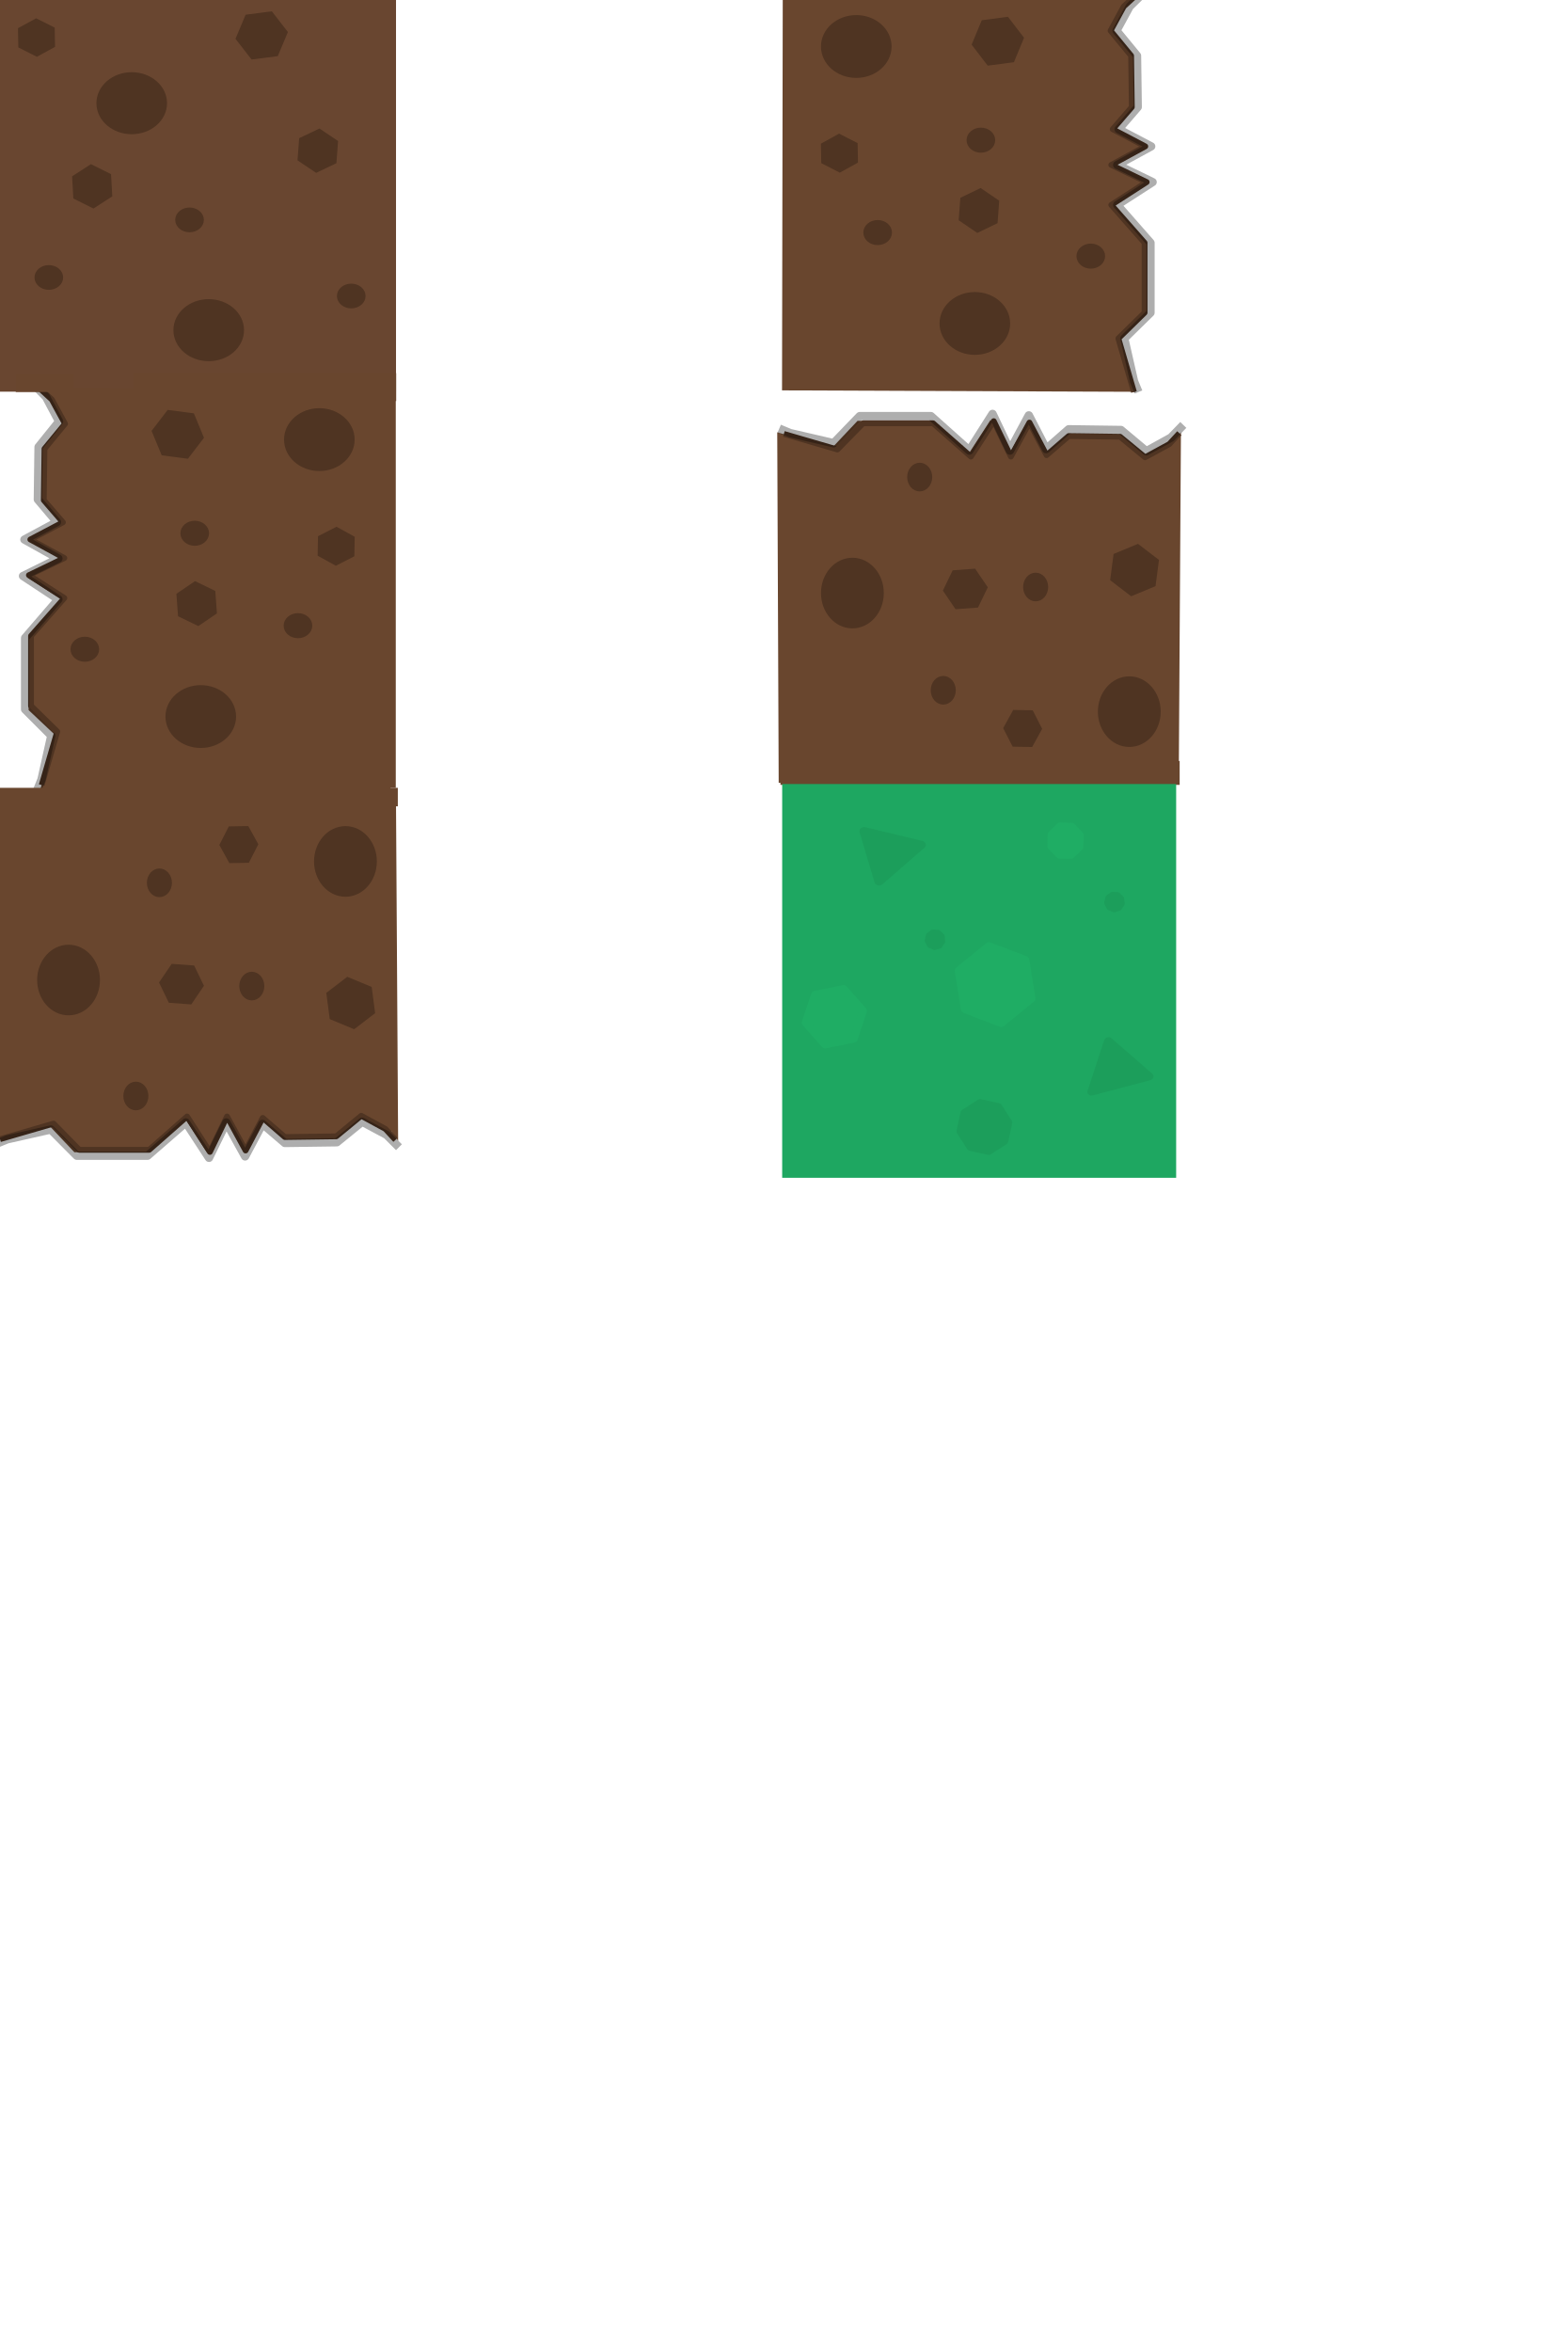
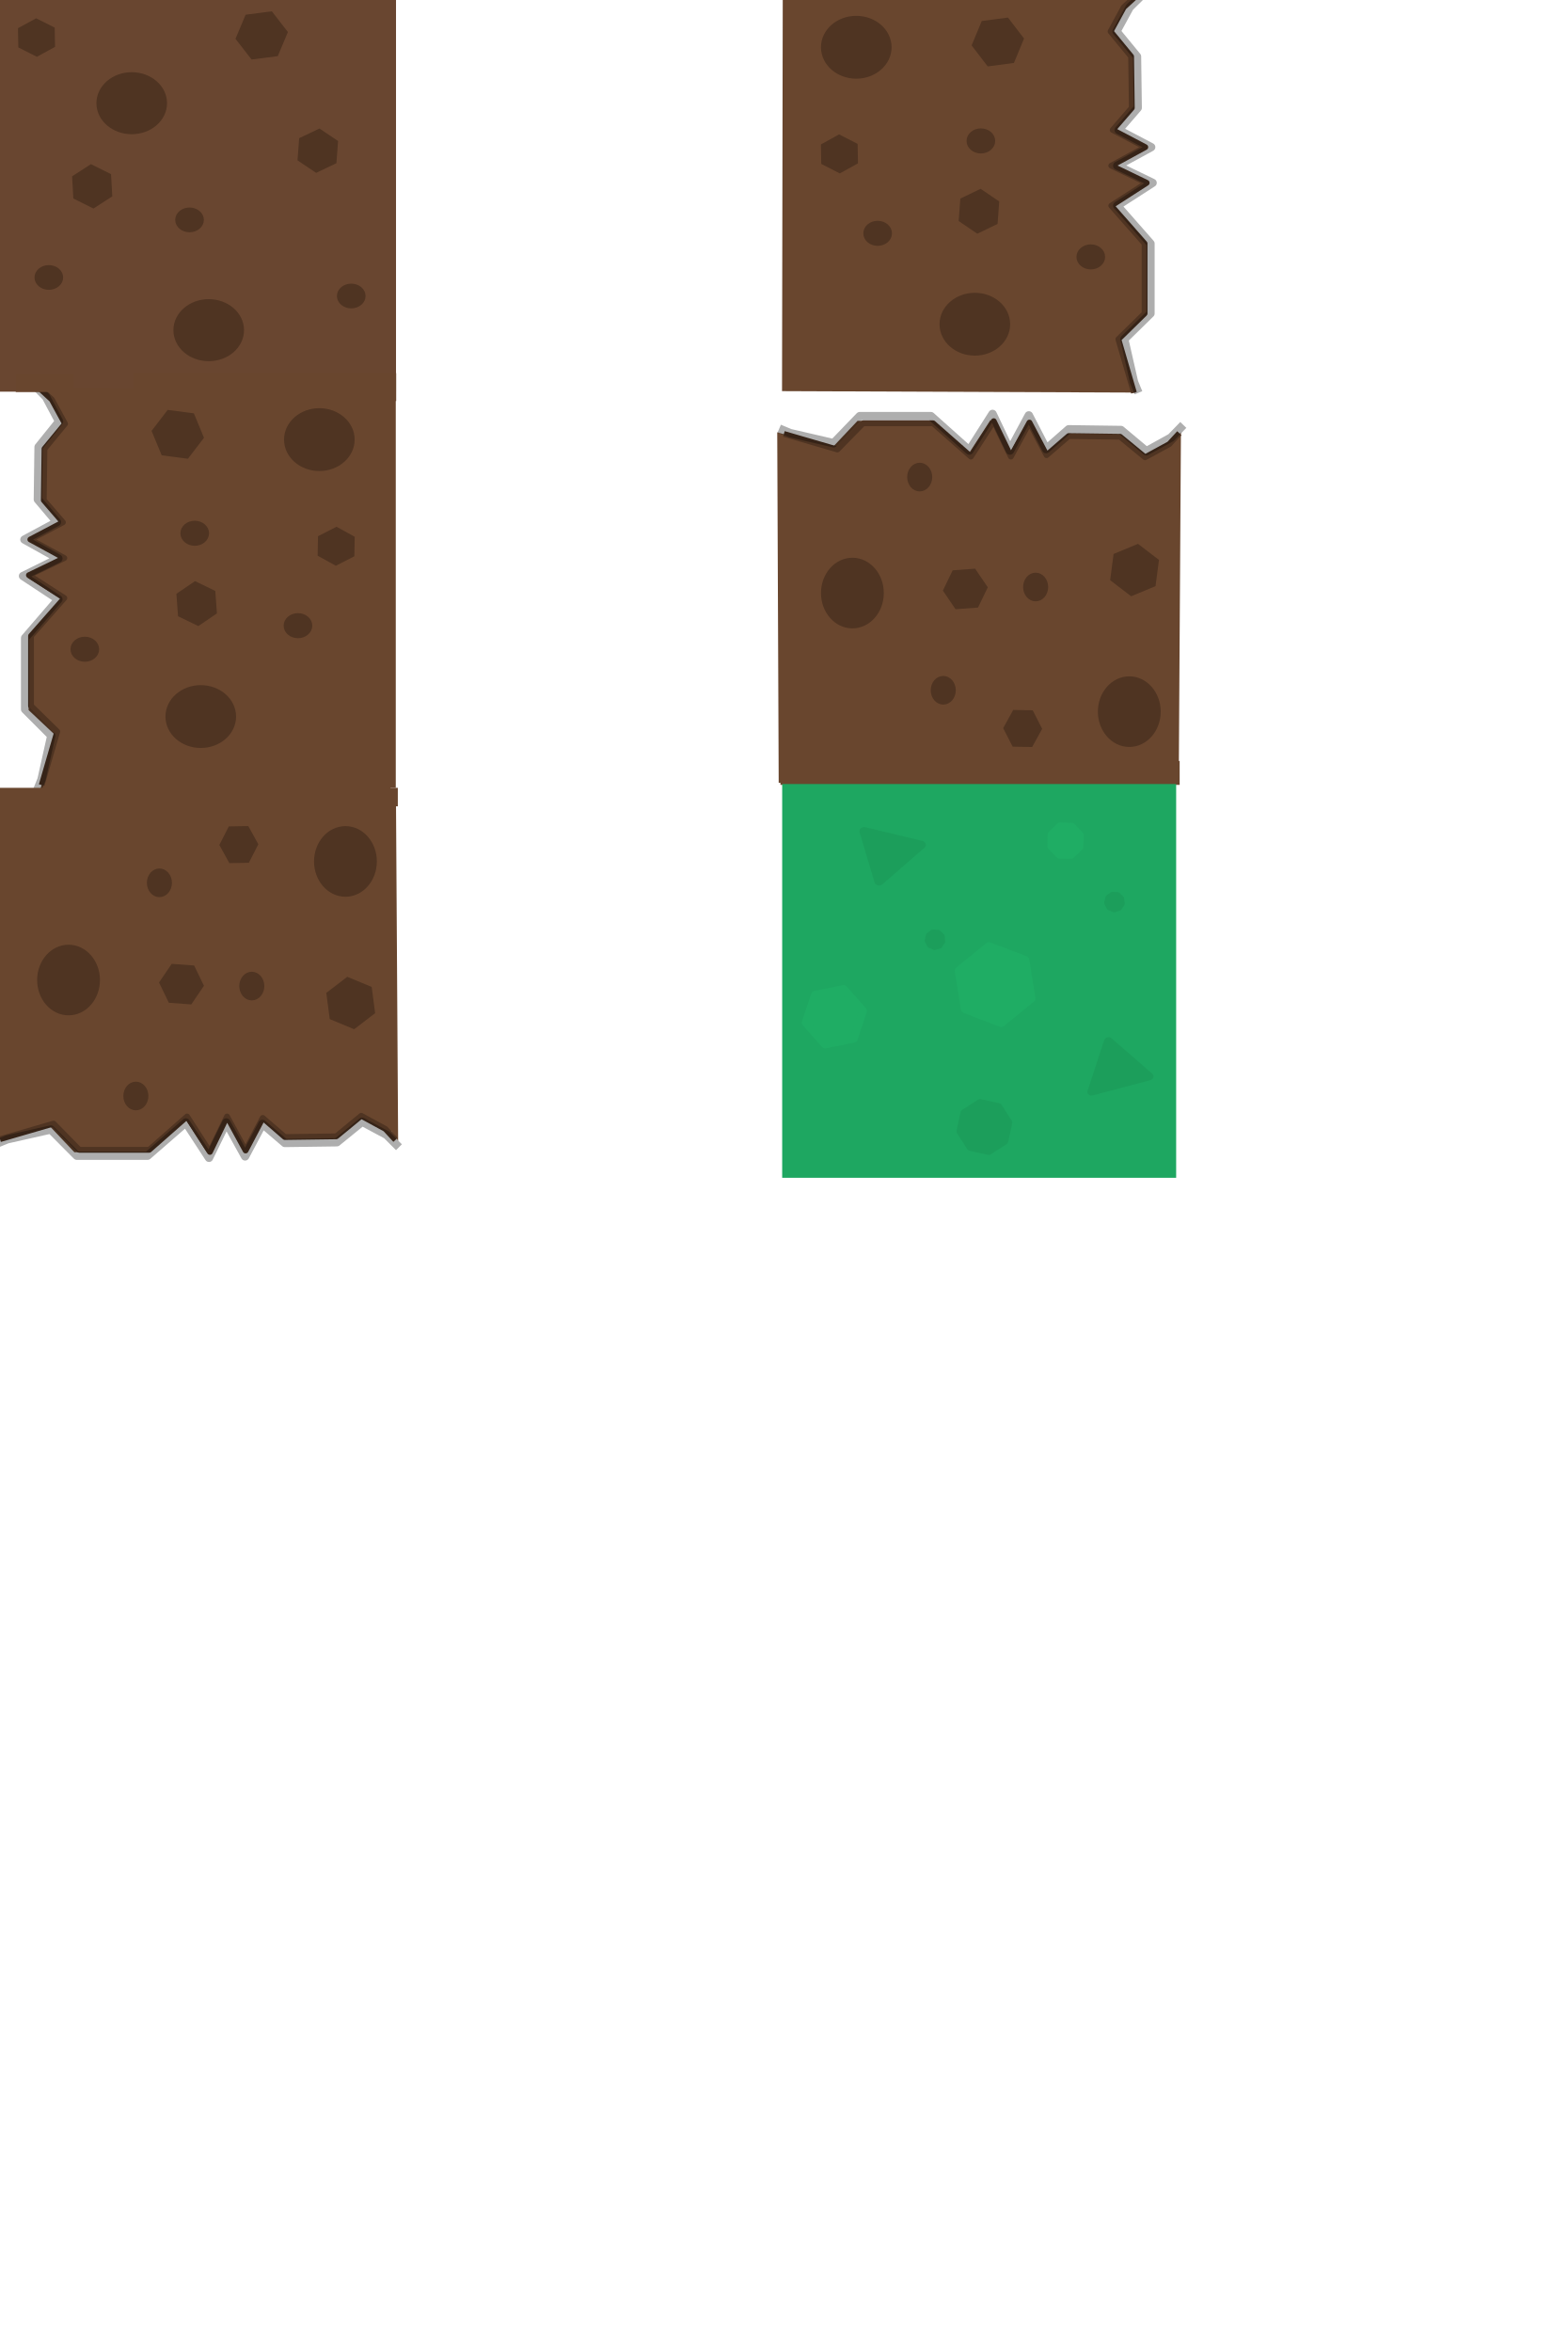
<svg xmlns="http://www.w3.org/2000/svg" version="1.1" width="1024.0" height="1536.0" viewBox="0 0 1024.0 1536.0" id="svg56">
  <defs id="defs56" />
  <g transform="matrix(1,0,0,0.9871422,0,-0.4340429)" id="g1">
    <defs id="defs9" />
    <g id="layer1">
      <rect style="fill:#694630;stroke-width:5.31;stroke-linecap:round;stroke-linejoin:round" id="rect1" width="260.452" height="262.233" x="-1.781" y="-2.671" />
    </g>
    <path style="fill:none;fill-opacity:1;stroke:none;stroke-width:2.386;stroke-linejoin:round;stroke-dasharray:none;stroke-opacity:1" d="m 211.096,2.778 -9.722,6.018 -5.092,10.184 5.092,8.796 5.555,13.888 1.389,32.405 -10.647,10.184 17.591,11.573 -6.481,6.944 -11.11,6.481 16.665,10.184 5.092,3.241 -25.461,12.499 20.369,23.146 1.389,23.146 0.926,26.85 -17.128,13.425 7.407,36.571" id="path13" />
    <path style="fill:none;fill-opacity:1;stroke:none;stroke-width:2.386;stroke-linejoin:round;stroke-dasharray:none;stroke-opacity:1" d="M 206.467,3.703 196.282,7.407 193.042,15.74 V 26.85 l 9.722,7.87 0.926,11.573 v 18.98 l -0.926,14.351 -11.573,5.555 14.351,3.703 6.481,9.259 -16.203,10.647 14.351,7.407 1.389,7.407 -17.591,13.425 17.128,19.906 0.926,48.145 -15.74,20.369 7.87,29.165" id="path14" />
    <ellipse style="fill:#4f3422;fill-opacity:1;stroke:#4f3422;stroke-width:5.386;stroke-linejoin:round;stroke-dasharray:none;stroke-opacity:1" id="path16" cx="136.335" cy="218.865" rx="20.369" ry="17.823" />
    <ellipse style="fill:#4f3422;fill-opacity:1;stroke:#4f3422;stroke-width:5.386;stroke-linejoin:round;stroke-dasharray:none;stroke-opacity:1" id="path16-4" cx="86.044" cy="68.718" rx="20.369" ry="17.823" />
    <ellipse style="fill:#4f3422;fill-opacity:1;stroke:#4f3422;stroke-width:2.167;stroke-linejoin:round;stroke-dasharray:none;stroke-opacity:1" id="path16-4-5" cx="123.806" cy="145.916" rx="8.275" ry="7.099" />
    <ellipse style="fill:#4f3422;fill-opacity:1;stroke:#4f3422;stroke-width:2.167;stroke-linejoin:round;stroke-dasharray:none;stroke-opacity:1" id="path16-4-5-5" cx="31.889" cy="184" rx="8.275" ry="7.099" />
    <ellipse style="fill:#4f3422;fill-opacity:1;stroke:#4f3422;stroke-width:2.167;stroke-linejoin:round;stroke-dasharray:none;stroke-opacity:1" id="path16-4-5-5-1" cx="229.433" cy="196.268" rx="8.275" ry="7.099" />
    <path style="fill:#4f3422;fill-opacity:1;stroke:none;stroke-width:5.07;stroke-linejoin:round;stroke-dasharray:none;stroke-opacity:1" id="path17" d="M 35.953,31.46 24.077,38.01 11.972,31.824 11.743,19.087 23.62,12.537 35.724,18.723 Z" />
    <path style="fill:#4f3422;fill-opacity:1;stroke:none;stroke-width:5.386;stroke-linejoin:round;stroke-dasharray:none;stroke-opacity:1" id="path18" d="m 181.447,37.572 -17.121,2.247 -10.506,-13.703 6.615,-15.95 17.121,-2.247 10.506,13.703 z" />
    <path style="fill:#4f3422;fill-opacity:1;stroke:none;stroke-width:5.386;stroke-linejoin:round;stroke-dasharray:none;stroke-opacity:1" id="path19" d="m 220.828,93.733 -1.085,14.669 -13.247,6.395 -12.162,-8.274 1.085,-14.669 13.247,-6.395 z" />
    <path style="fill:#4f3422;fill-opacity:1;stroke:none;stroke-width:5.386;stroke-linejoin:round;stroke-dasharray:none;stroke-opacity:1" id="path19-4" d="m 73.351,130.344 -12.309,8.054 -13.129,-6.633 -0.82,-14.687 12.309,-8.054 13.129,6.633 z" />
  </g>
-   <g transform="translate(512.0005,-1.400274)" id="g9">
+   <g transform="translate(512.0005,-0.9002739)" id="g9">
    <defs id="defs1" />
    <g id="g2">
      <path style="fill:#69462e;fill-opacity:1;stroke:none;stroke-width:3.536;stroke-linejoin:round;stroke-dasharray:none;stroke-opacity:0.32" d="m 229.693,257.275 -10.815,-34.69 18.339,-16.876 -0.47,-46.41 -22.1,-24.377 23.041,-14.532 -23.041,-11.72 22.1,-12.189 -21.63,-11.251 12.226,-14.532 -0.47,-33.284 -14.107,-17.814 10.815,-17.345 6.113,-4.219 L -0.714,-0.559 -1.184,256.337 Z" id="path15" />
    </g>
    <path style="fill:none;fill-opacity:1;stroke:#4f3422;stroke-width:3.786;stroke-linejoin:round;stroke-dasharray:none;stroke-opacity:1" d="m 229.151,-0.926 -7.125,6.553 -8.614,15.822 13.424,16.32 0.463,33.573 -12.499,14.455 21.294,11.191 -22.22,12.124 23.145,11.191 -23.145,14.921 21.757,24.713 v 45.697 l -17.128,16.786 10.185,34.968" id="path12" />
    <path style="fill:none;fill-opacity:1;stroke:#000000;stroke-width:5.386;stroke-linejoin:round;stroke-dasharray:none;stroke-opacity:0.32" d="m 233.951,-2.313 -8.051,7.942 -8.614,15.822 13.424,16.32 0.463,33.573 -12.499,14.455 21.294,11.191 -22.22,12.124 23.145,11.191 -23.145,14.921 21.757,24.713 v 45.697 l -17.128,16.786 6.396,28.043 2.863,6.926" id="path12-2" />
    <path style="fill:none;fill-opacity:1;stroke:none;stroke-width:2.386;stroke-linejoin:round;stroke-dasharray:none;stroke-opacity:1" d="m 211.096,2.778 -9.722,6.018 -5.092,10.184 5.092,8.796 5.555,13.888 1.389,32.405 -10.647,10.184 17.591,11.573 -6.481,6.944 -11.11,6.481 16.665,10.184 5.092,3.241 -25.461,12.499 20.369,23.146 1.389,23.146 0.926,26.85 -17.128,13.425 7.407,36.571" id="path2" />
    <path style="fill:none;fill-opacity:1;stroke:none;stroke-width:2.386;stroke-linejoin:round;stroke-dasharray:none;stroke-opacity:1" d="M 206.467,3.703 196.282,7.407 193.042,15.74 V 26.85 l 9.722,7.87 0.926,11.573 v 18.98 l -0.926,14.351 -11.573,5.555 14.351,3.703 6.481,9.259 -16.203,10.647 14.351,7.407 1.389,7.407 -17.591,13.425 17.128,19.906 0.926,48.145 -15.74,20.369 7.87,29.165" id="path3" />
    <ellipse style="fill:#4f3422;fill-opacity:1;stroke:#4f3422;stroke-width:5.386;stroke-linejoin:round;stroke-dasharray:none;stroke-opacity:1" id="ellipse3" cx="124.759" cy="212.632" rx="20.369" ry="17.823" />
    <ellipse style="fill:#4f3422;fill-opacity:1;stroke:#4f3422;stroke-width:5.386;stroke-linejoin:round;stroke-dasharray:none;stroke-opacity:1" id="ellipse4" cx="47.31" cy="31.765" rx="20.369" ry="17.823" />
    <ellipse style="fill:#4f3422;fill-opacity:1;stroke:#4f3422;stroke-width:2.167;stroke-linejoin:round;stroke-dasharray:none;stroke-opacity:1" id="ellipse5" cx="128.703" cy="92.935" rx="8.275" ry="7.099" />
    <ellipse style="fill:#4f3422;fill-opacity:1;stroke:#4f3422;stroke-width:2.167;stroke-linejoin:round;stroke-dasharray:none;stroke-opacity:1" id="ellipse6" cx="61.273" cy="153.28" rx="8.275" ry="7.099" />
    <ellipse style="fill:#4f3422;fill-opacity:1;stroke:#4f3422;stroke-width:2.167;stroke-linejoin:round;stroke-dasharray:none;stroke-opacity:1" id="ellipse7" cx="200.494" cy="168.665" rx="8.275" ry="7.099" />
    <path style="fill:#4f3422;fill-opacity:1;stroke:none;stroke-width:5.386;stroke-linejoin:round;stroke-dasharray:none;stroke-opacity:1" id="path7" d="M 49.789,84.048 37.689,91.303 25.356,84.451 25.123,70.345 37.223,63.09 49.557,69.941 Z" transform="matrix(0.9814815,0,0,0.9028582,-0.4483236,31.70846)" />
    <path style="fill:#4f3422;fill-opacity:1;stroke:none;stroke-width:5.386;stroke-linejoin:round;stroke-dasharray:none;stroke-opacity:1" id="path8" d="m 150.281,42.024 -17.121,2.247 -10.506,-13.703 6.615,-15.95 17.121,-2.247 10.506,13.703 z" />
    <path style="fill:#4f3422;fill-opacity:1;stroke:none;stroke-width:5.386;stroke-linejoin:round;stroke-dasharray:none;stroke-opacity:1" id="path9" d="m 140.689,132.467 -1.085,14.669 -13.247,6.395 -12.162,-8.274 1.085,-14.669 13.247,-6.395 z" />
  </g>
  <g transform="translate(0.0,256.0)" id="g28">
    <defs id="defs10" />
    <g id="g10" transform="matrix(-0.9915229,0,0,1.013019,253.8866,-0.6493932)" style="fill:#69462e;fill-opacity:1">
      <path style="fill:#69462e;fill-opacity:1;stroke:none;stroke-width:3.536;stroke-linejoin:round;stroke-dasharray:none;stroke-opacity:0.32" d="m 229.693,257.275 -10.815,-34.69 18.339,-16.876 -0.47,-46.41 -22.1,-24.377 23.041,-14.532 -23.041,-11.72 22.1,-12.189 -21.63,-11.251 12.226,-14.532 -0.47,-33.284 -14.107,-17.814 10.815,-17.345 6.113,-4.219 L -0.714,-0.559 -1.184,256.337 Z" id="path10" />
    </g>
    <path style="fill:none;fill-opacity:1;stroke:#4f3422;stroke-width:3.786;stroke-linejoin:round;stroke-dasharray:none;stroke-opacity:1" d="m 26.751,-1.601 7.125,6.553 8.614,15.822 -13.424,16.32 -0.463,33.573 12.499,14.455 -21.294,11.191 22.22,12.124 -23.145,11.191 23.145,14.921 -21.757,24.713 v 45.697 l 17.128,16.786 -10.185,34.968" id="path11" />
    <path style="fill:none;fill-opacity:1;stroke:#000000;stroke-width:5.437;stroke-linejoin:round;stroke-dasharray:none;stroke-opacity:0.32" d="M 21.958,-4.995 29.997,3.111 38.598,19.262 25.194,35.92 24.732,70.189 37.212,84.944 15.95,96.367 38.136,108.742 15.026,120.164 38.136,135.395 16.412,160.621 v 46.644 l 17.102,17.134 -6.386,28.624 -2.858,7.069" id="path20" />
    <path style="fill:none;fill-opacity:1;stroke:none;stroke-width:2.386;stroke-linejoin:round;stroke-dasharray:none;stroke-opacity:1" d="m 44.806,2.103 9.722,6.018 5.092,10.184 -5.092,8.796 -5.555,13.888 -1.389,32.405 10.647,10.184 -17.591,11.573 6.481,6.944 11.11,6.481 -16.665,10.184 -5.092,3.241 25.461,12.499 -20.369,23.146 -1.389,23.146 -0.926,26.85 17.128,13.425 -7.407,36.571" id="path21" />
    <path style="fill:none;fill-opacity:1;stroke:none;stroke-width:2.386;stroke-linejoin:round;stroke-dasharray:none;stroke-opacity:1" d="m 49.435,3.028 10.184,3.703 3.241,8.333 v 11.11 l -9.722,7.87 -0.926,11.573 v 18.98 l 0.926,14.351 11.573,5.555 -14.351,3.703 -6.481,9.259 16.203,10.647 -14.351,7.407 -1.389,7.407 17.591,13.425 -17.128,19.906 -0.926,48.145 15.74,20.369 -7.87,29.165" id="path22" />
    <ellipse style="fill:#4f3422;fill-opacity:1;stroke:#4f3422;stroke-width:5.386;stroke-linejoin:round;stroke-dasharray:none;stroke-opacity:1" id="ellipse22" cx="-131.142" cy="211.957" rx="20.369" ry="17.823" transform="scale(-1,1)" />
    <ellipse style="fill:#4f3422;fill-opacity:1;stroke:#4f3422;stroke-width:5.386;stroke-linejoin:round;stroke-dasharray:none;stroke-opacity:1" id="ellipse23" cx="-208.591" cy="31.09" rx="20.369" ry="17.823" transform="scale(-1,1)" />
    <ellipse style="fill:#4f3422;fill-opacity:1;stroke:#4f3422;stroke-width:2.167;stroke-linejoin:round;stroke-dasharray:none;stroke-opacity:1" id="ellipse24" cx="-127.199" cy="92.26" rx="8.275" ry="7.099" transform="scale(-1,1)" />
    <ellipse style="fill:#4f3422;fill-opacity:1;stroke:#4f3422;stroke-width:2.167;stroke-linejoin:round;stroke-dasharray:none;stroke-opacity:1" id="ellipse25" cx="-194.628" cy="152.605" rx="8.275" ry="7.099" transform="scale(-1,1)" />
    <ellipse style="fill:#4f3422;fill-opacity:1;stroke:#4f3422;stroke-width:2.167;stroke-linejoin:round;stroke-dasharray:none;stroke-opacity:1" id="ellipse26" cx="-55.407" cy="167.99" rx="8.275" ry="7.099" transform="scale(-1,1)" />
    <path style="fill:#4f3422;fill-opacity:1;stroke:none;stroke-width:5.07;stroke-linejoin:round;stroke-dasharray:none;stroke-opacity:1" id="path26" d="m 207.483,106.917 11.876,6.55 12.105,-6.186 0.228,-12.736 -11.876,-6.55 -12.105,6.186 z" />
    <path style="fill:#4f3422;fill-opacity:1;stroke:none;stroke-width:5.386;stroke-linejoin:round;stroke-dasharray:none;stroke-opacity:1" id="path27" d="m 105.62,41.349 17.121,2.247 10.506,-13.703 -6.615,-15.95 -17.121,-2.247 -10.506,13.703 z" />
    <path style="fill:#4f3422;fill-opacity:1;stroke:none;stroke-width:5.386;stroke-linejoin:round;stroke-dasharray:none;stroke-opacity:1" id="path28" d="m 115.212,131.792 1.085,14.669 13.247,6.395 12.162,-8.274 -1.085,-14.669 -13.247,-6.395 z" />
    <rect style="fill:#69462e;fill-opacity:1;stroke-width:2.623;stroke-linecap:round;stroke-linejoin:round" id="rect28" width="20.924" height="259.868" x="237.594" y="-1.35" />
  </g>
  <g transform="translate(512.0,256.0)" id="g39">
    <defs id="defs28" />
    <g id="g29" transform="matrix(0,-0.9915229,-1.017174,0,257.3747,254.0436)" style="fill:#69462e;fill-opacity:1">
      <path style="fill:#69462e;fill-opacity:1;stroke:none;stroke-width:3.536;stroke-linejoin:round;stroke-dasharray:none;stroke-opacity:0.32" d="m 229.693,257.275 -10.815,-34.69 18.339,-16.876 -0.47,-46.41 -22.1,-24.377 23.041,-14.532 -23.041,-11.72 22.1,-12.189 -21.63,-11.251 12.226,-14.532 -0.47,-33.284 -14.107,-17.814 10.815,-17.345 6.113,-4.219 L -0.714,-0.559 -1.184,256.337 Z" id="path29" />
    </g>
    <path style="fill:none;fill-opacity:1;stroke:#4f3422;stroke-width:3.786;stroke-linejoin:round;stroke-dasharray:none;stroke-opacity:1" d="m 258.335,26.908 -6.553,7.125 -15.822,8.614 -16.32,-13.424 -33.573,-0.463 -14.455,12.499 -11.191,-21.294 -12.124,22.22 -11.191,-23.145 -14.921,23.145 -24.713,-21.757 H 51.775 L 34.988,37.555 0.02,27.371" id="path30" />
    <path style="fill:none;fill-opacity:1;stroke:#000000;stroke-width:5.515;stroke-linejoin:round;stroke-dasharray:none;stroke-opacity:0.32" d="m 260.934,21.508 -8.071,8.307 -16.079,8.888 L 220.198,24.852 186.079,24.375 171.389,37.27 160.017,15.3 147.696,38.226 136.323,14.345 121.159,38.226 96.044,15.777 H 49.605 L 32.546,33.449 4.047,26.85 -2.991,23.896" id="path31" />
    <path style="fill:none;fill-opacity:1;stroke:none;stroke-width:2.386;stroke-linejoin:round;stroke-dasharray:none;stroke-opacity:1" d="m 254.631,44.963 -6.018,9.722 -10.184,5.092 -8.796,-5.092 -13.888,-5.555 -32.405,-1.389 -10.184,10.647 -11.573,-17.591 -6.944,6.481 -6.481,11.11 -10.184,-16.665 -3.241,-5.092 -12.499,25.461 -23.146,-20.369 -23.146,-1.389 -26.85,-0.926 -13.425,17.128 -36.571,-7.407" id="path32" />
    <path style="fill:none;fill-opacity:1;stroke:none;stroke-width:2.386;stroke-linejoin:round;stroke-dasharray:none;stroke-opacity:1" d="m 253.705,49.592 -3.703,10.184 -8.333,3.241 h -11.11 l -7.87,-9.722 -11.573,-0.926 h -18.98 l -14.351,0.926 -5.555,11.573 -3.703,-14.351 -9.259,-6.481 -10.647,16.203 -7.407,-14.351 -7.407,-1.389 -13.425,17.591 -19.906,-17.128 -48.145,-0.926 -20.369,15.74 -29.165,-7.87" id="path33" />
    <ellipse style="fill:#4f3422;fill-opacity:1;stroke:#4f3422;stroke-width:5.386;stroke-linejoin:round;stroke-dasharray:none;stroke-opacity:1" id="ellipse33" cx="-131.299" cy="-44.776" rx="20.369" ry="17.823" transform="matrix(0,-1,-1,0,0,0)" />
    <ellipse style="fill:#4f3422;fill-opacity:1;stroke:#4f3422;stroke-width:5.386;stroke-linejoin:round;stroke-dasharray:none;stroke-opacity:1" id="ellipse34" cx="-208.748" cy="-225.644" rx="20.369" ry="17.823" transform="matrix(0,-1,-1,0,0,0)" />
    <ellipse style="fill:#4f3422;fill-opacity:1;stroke:#4f3422;stroke-width:2.167;stroke-linejoin:round;stroke-dasharray:none;stroke-opacity:1" id="ellipse35" cx="-127.356" cy="-164.474" rx="8.275" ry="7.099" transform="matrix(0,-1,-1,0,0,0)" />
    <ellipse style="fill:#4f3422;fill-opacity:1;stroke:#4f3422;stroke-width:2.167;stroke-linejoin:round;stroke-dasharray:none;stroke-opacity:1" id="ellipse36" cx="-194.785" cy="-104.128" rx="8.275" ry="7.099" transform="matrix(0,-1,-1,0,0,0)" />
    <ellipse style="fill:#4f3422;fill-opacity:1;stroke:#4f3422;stroke-width:2.167;stroke-linejoin:round;stroke-dasharray:none;stroke-opacity:1" id="ellipse37" cx="-55.564" cy="-88.744" rx="8.275" ry="7.099" transform="matrix(0,-1,-1,0,0,0)" />
    <path style="fill:#4f3422;fill-opacity:1;stroke:none;stroke-width:5.07;stroke-linejoin:round;stroke-dasharray:none;stroke-opacity:1" id="path37" d="m 149.817,207.64 -6.55,11.876 6.186,12.105 12.736,0.228 6.55,-11.876 -6.186,-12.105 z" />
    <path style="fill:#4f3422;fill-opacity:1;stroke:none;stroke-width:5.386;stroke-linejoin:round;stroke-dasharray:none;stroke-opacity:1" id="path38" d="m 215.384,105.777 -2.247,17.121 13.703,10.506 15.95,-6.615 2.247,-17.121 -13.703,-10.506 z" />
    <path style="fill:#4f3422;fill-opacity:1;stroke:none;stroke-width:5.386;stroke-linejoin:round;stroke-dasharray:none;stroke-opacity:1" id="path39" d="m 124.941,115.369 -14.669,1.085 -6.395,13.247 8.274,12.162 14.669,-1.085 6.395,-13.247 z" />
    <rect style="fill:#69462e;fill-opacity:1;stroke-width:2.218;stroke-linecap:round;stroke-linejoin:round" id="rect39" width="260.756" height="15.602" x="-2.217" y="240.969" />
  </g>
  <g transform="translate(0,515.1031)" id="g50">
    <defs id="defs39" />
    <g id="g40" transform="matrix(0,0.9915229,-1.018226,0,258.0476,2.171901)" style="fill:#69462e;fill-opacity:1">
      <path style="fill:#69462e;fill-opacity:1;stroke:none;stroke-width:3.536;stroke-linejoin:round;stroke-dasharray:none;stroke-opacity:0.32" d="m 229.693,257.275 -10.815,-34.69 18.339,-16.876 -0.47,-46.41 -22.1,-24.377 23.041,-14.532 -23.041,-11.72 22.1,-12.189 -21.63,-11.251 12.226,-14.532 -0.47,-33.284 -14.107,-17.814 10.815,-17.345 6.113,-4.219 L -0.714,-0.559 -1.184,256.337 Z" id="path40" />
    </g>
    <path style="fill:none;fill-opacity:1;stroke:#4f3422;stroke-width:3.786;stroke-linejoin:round;stroke-dasharray:none;stroke-opacity:1" d="m 258.335,229.308 -6.553,-7.125 -15.822,-8.614 -16.32,13.424 -33.573,0.463 -14.455,-12.499 -11.191,21.294 -12.124,-22.22 -11.191,23.145 -14.921,-23.145 -24.713,21.757 H 51.775 L 34.988,218.66 0.02,228.845" id="path41" />
    <path style="fill:none;fill-opacity:1;stroke:#000000;stroke-width:5.416;stroke-linejoin:round;stroke-dasharray:none;stroke-opacity:0.32" d="m 260.601,234.103 -8.037,-8.044 -16.012,-8.607 -16.515,13.413 -33.975,0.463 -14.628,-12.488 -11.325,21.275 -12.269,-22.2 -11.325,23.125 -15.1,-23.125 -25.009,21.738 H 50.164 l -16.987,-17.113 -28.378,6.39 -7.009,2.86" id="path42" />
    <path style="fill:none;fill-opacity:1;stroke:none;stroke-width:2.386;stroke-linejoin:round;stroke-dasharray:none;stroke-opacity:1" d="m 254.631,211.253 -6.018,-9.722 -10.184,-5.092 -8.796,5.092 -13.888,5.555 -32.405,1.389 -10.184,-10.647 -11.573,17.591 -6.944,-6.481 -6.481,-11.11 -10.184,16.665 -3.241,5.092 -12.499,-25.461 -23.146,20.369 -23.146,1.389 -26.85,0.926 -13.425,-17.128 -36.571,7.407" id="path43" />
    <path style="fill:none;fill-opacity:1;stroke:none;stroke-width:2.386;stroke-linejoin:round;stroke-dasharray:none;stroke-opacity:1" d="m 253.705,206.624 -3.703,-10.184 -8.333,-3.241 h -11.11 l -7.87,9.722 -11.573,0.926 h -18.98 l -14.351,-0.926 -5.555,-11.573 -3.703,14.351 -9.259,6.481 -10.647,-16.203 -7.407,14.351 -7.407,1.389 -13.425,-17.591 -19.906,17.128 -48.145,0.926 -20.369,-15.74 -29.165,7.87" id="path44" />
    <ellipse style="fill:#4f3422;fill-opacity:1;stroke:#4f3422;stroke-width:5.386;stroke-linejoin:round;stroke-dasharray:none;stroke-opacity:1" id="ellipse44" cx="124.916" cy="-44.776" rx="20.369" ry="17.823" transform="rotate(90)" />
    <ellipse style="fill:#4f3422;fill-opacity:1;stroke:#4f3422;stroke-width:5.386;stroke-linejoin:round;stroke-dasharray:none;stroke-opacity:1" id="ellipse45" cx="47.467" cy="-225.644" rx="20.369" ry="17.823" transform="rotate(90)" />
    <ellipse style="fill:#4f3422;fill-opacity:1;stroke:#4f3422;stroke-width:2.167;stroke-linejoin:round;stroke-dasharray:none;stroke-opacity:1" id="ellipse46" cx="128.86" cy="-164.474" rx="8.275" ry="7.099" transform="rotate(90)" />
    <ellipse style="fill:#4f3422;fill-opacity:1;stroke:#4f3422;stroke-width:2.167;stroke-linejoin:round;stroke-dasharray:none;stroke-opacity:1" id="ellipse47" cx="61.43" cy="-104.128" rx="8.275" ry="7.099" transform="rotate(90)" />
    <ellipse style="fill:#4f3422;fill-opacity:1;stroke:#4f3422;stroke-width:2.167;stroke-linejoin:round;stroke-dasharray:none;stroke-opacity:1" id="ellipse48" cx="200.651" cy="-88.744" rx="8.275" ry="7.099" transform="rotate(90)" />
    <path style="fill:#4f3422;fill-opacity:1;stroke:none;stroke-width:5.07;stroke-linejoin:round;stroke-dasharray:none;stroke-opacity:1" id="path48" d="m 149.817,48.576 -6.55,-11.876 6.186,-12.105 12.736,-0.228 6.55,11.876 -6.186,12.105 z" />
    <path style="fill:#4f3422;fill-opacity:1;stroke:none;stroke-width:5.386;stroke-linejoin:round;stroke-dasharray:none;stroke-opacity:1" id="path49" d="m 215.384,150.438 -2.247,-17.121 13.703,-10.506 15.95,6.615 2.247,17.121 -13.703,10.506 z" />
    <path style="fill:#4f3422;fill-opacity:1;stroke:none;stroke-width:5.386;stroke-linejoin:round;stroke-dasharray:none;stroke-opacity:1" id="path50" d="m 124.941,140.846 -14.669,-1.085 -6.395,-13.247 8.274,-12.162 14.669,1.085 6.395,13.247 z" />
    <rect style="fill:#69462e;fill-opacity:1;stroke-width:2.783;stroke-linecap:round;stroke-linejoin:round" id="rect50" width="264.001" height="12.075" x="-4.151" y="-0.6" />
  </g>
  <g transform="translate(512.0,512.0)" id="g56">
    <defs id="defs50" />
    <g id="g51" />
    <path style="fill:none;fill-opacity:1;stroke:none;stroke-width:2.386;stroke-linejoin:round;stroke-dasharray:none;stroke-opacity:1" d="m 211.096,2.778 -9.722,6.018 -5.092,10.184 5.092,8.796 5.555,13.888 1.389,32.405 -10.647,10.184 17.591,11.573 -6.481,6.944 -11.11,6.481 16.665,10.184 5.092,3.241 -25.461,12.499 20.369,23.146 1.389,23.146 0.926,26.85 -17.128,13.425 7.407,36.571" id="path51" />
    <path style="fill:none;fill-opacity:1;stroke:none;stroke-width:2.386;stroke-linejoin:round;stroke-dasharray:none;stroke-opacity:1" d="M 206.467,3.703 196.282,7.407 193.042,15.74 V 26.85 l 9.722,7.87 0.926,11.573 v 18.98 l -0.926,14.351 -11.573,5.555 14.351,3.703 6.481,9.259 -16.203,10.647 14.351,7.407 1.389,7.407 -17.591,13.425 17.128,19.906 0.926,48.145 -15.74,20.369 7.87,29.165" id="path52" />
    <rect style="fill:#1ea761;fill-opacity:1;stroke:none;stroke-width:5.456;stroke-linejoin:round;stroke-dasharray:none;stroke-opacity:1" id="rect19" width="257.341" height="257.152" x="-1.086" y="0.017" />
    <path style="fill:#1c9e5b;fill-opacity:1;stroke:#1c9e5b;stroke-width:7.866;stroke-linecap:round;stroke-linejoin:round;stroke-dasharray:none;stroke-opacity:1" id="path53" d="M 50.246,16.444 14.78,51.538 2.121,3.276 Z" transform="matrix(0.7744038,0,0,0.680394,50.76433,28.56762)" />
    <path style="fill:#1c9e5b;fill-opacity:1;stroke:#1c9e5b;stroke-width:7.315;stroke-linecap:round;stroke-linejoin:round;stroke-dasharray:none;stroke-opacity:1" id="path19-1" d="M 50.246,16.444 14.78,51.538 2.121,3.276 Z" transform="matrix(0.7741479,-0.01990782,0.02192582,-0.6811828,199.3827,203.2517)" />
    <path style="fill:#1fad64;fill-opacity:1;stroke:#1fad64;stroke-width:5.386;stroke-linecap:round;stroke-linejoin:round;stroke-dasharray:none;stroke-opacity:1" id="path54" d="m 122,79 12.588,14.196 -6,18 L 110,115 97.412,100.804 103.412,82.804 Z" transform="translate(-83,55)" />
    <path style="fill:#1fad64;fill-opacity:1;stroke:#1fad64;stroke-width:5.386;stroke-linecap:round;stroke-linejoin:round;stroke-dasharray:none;stroke-opacity:1" id="path55" d="m 139,86 -23.651,-9.036 -4,-25 L 131,36 l 23.651,9.036 4,25 z" transform="translate(3,70)" />
    <path style="fill:#1fad64;fill-opacity:1;stroke:#1fad64;stroke-width:5.31;stroke-linecap:round;stroke-linejoin:round;stroke-dasharray:none;stroke-opacity:1" id="path56" d="M 110,93 104.536,98.192 97,98 91.808,92.536 92,85 97.464,79.808 105,80 l 5.192,5.464 z" transform="translate(83,-52)" />
    <path style="fill:#1c9e5b;fill-opacity:1;stroke:#1c9e5b;stroke-width:5.31;stroke-linecap:round;stroke-linejoin:round;stroke-dasharray:none;stroke-opacity:1" id="path23" d="M 134,234 123.828,240.556 112,238 105.444,227.828 108,216 118.172,209.444 130,212 l 6.556,10.172 z" transform="translate(10,-1)" />
    <path style="fill:#1c9e5b;fill-opacity:1;stroke:#1c9e5b;stroke-width:5.31;stroke-linecap:round;stroke-linejoin:round;stroke-dasharray:none;stroke-opacity:1" id="path24" d="m 153,53 -0.843,1.132 -0.735,1.205 -1.374,0.325 -1.338,0.451 -1.261,-0.634 -1.314,-0.515 -0.559,-1.296 -0.676,-1.239 0.405,-1.352 0.279,-1.384 1.18,-0.775 1.103,-0.881 1.402,0.164 1.411,0.034 0.968,1.027 1.059,0.933 0.082,1.409 z" transform="translate(67,25)" />
    <path style="fill:#1c9e5b;fill-opacity:1;stroke:#1c9e5b;stroke-width:5.31;stroke-linecap:round;stroke-linejoin:round;stroke-dasharray:none;stroke-opacity:1" id="path24-5" d="m 153,53 -0.843,1.132 -0.735,1.205 -1.374,0.325 -1.338,0.451 -1.261,-0.634 -1.314,-0.515 -0.559,-1.296 -0.676,-1.239 0.405,-1.352 0.279,-1.384 1.18,-0.775 1.103,-0.881 1.402,0.164 1.411,0.034 0.968,1.027 1.059,0.933 0.082,1.409 z" transform="translate(-50.24423,49.61909)" />
  </g>
  <rect style="fill:#69462e;stroke-width:5.31;stroke-linecap:round;stroke-linejoin:round" id="rect56" width="171.89" height="18.259" x="86.889" y="243.668" />
  <rect style="fill:#69462e;stroke-width:5.31;stroke-linecap:round;stroke-linejoin:round" id="rect57" width="37.735" height="11.578" x="10.291" y="244.422" />
</svg>
